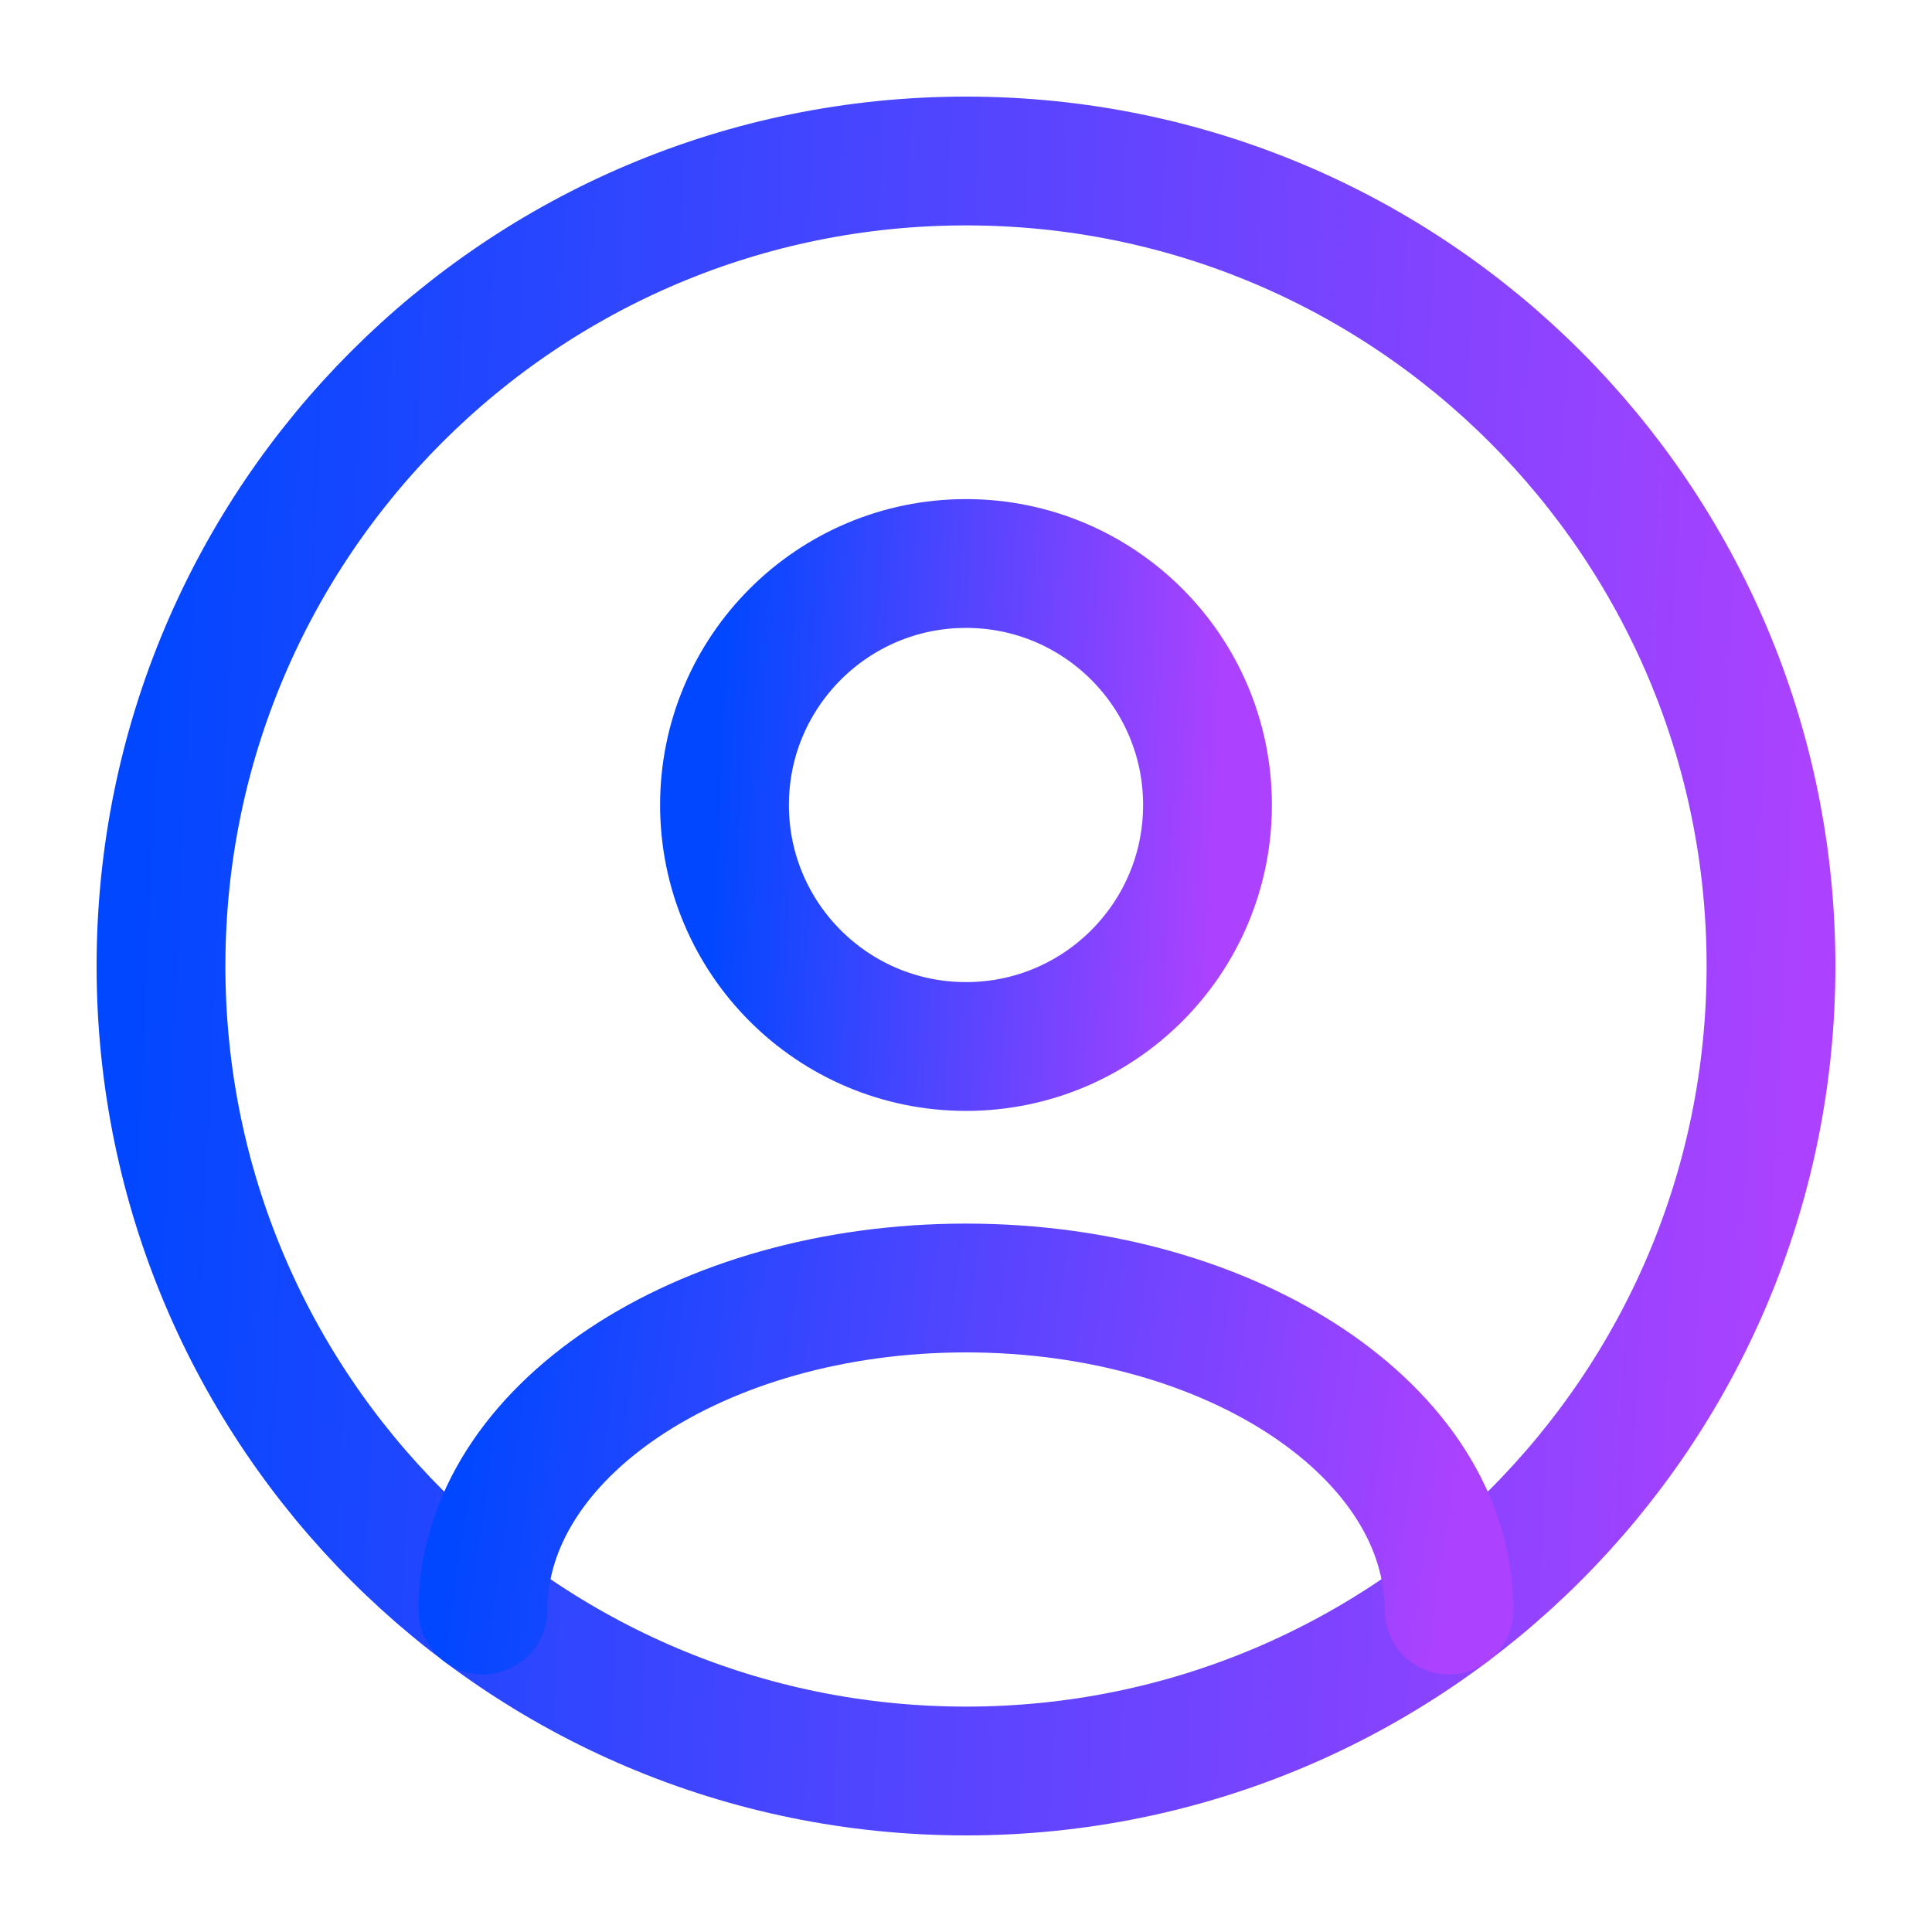
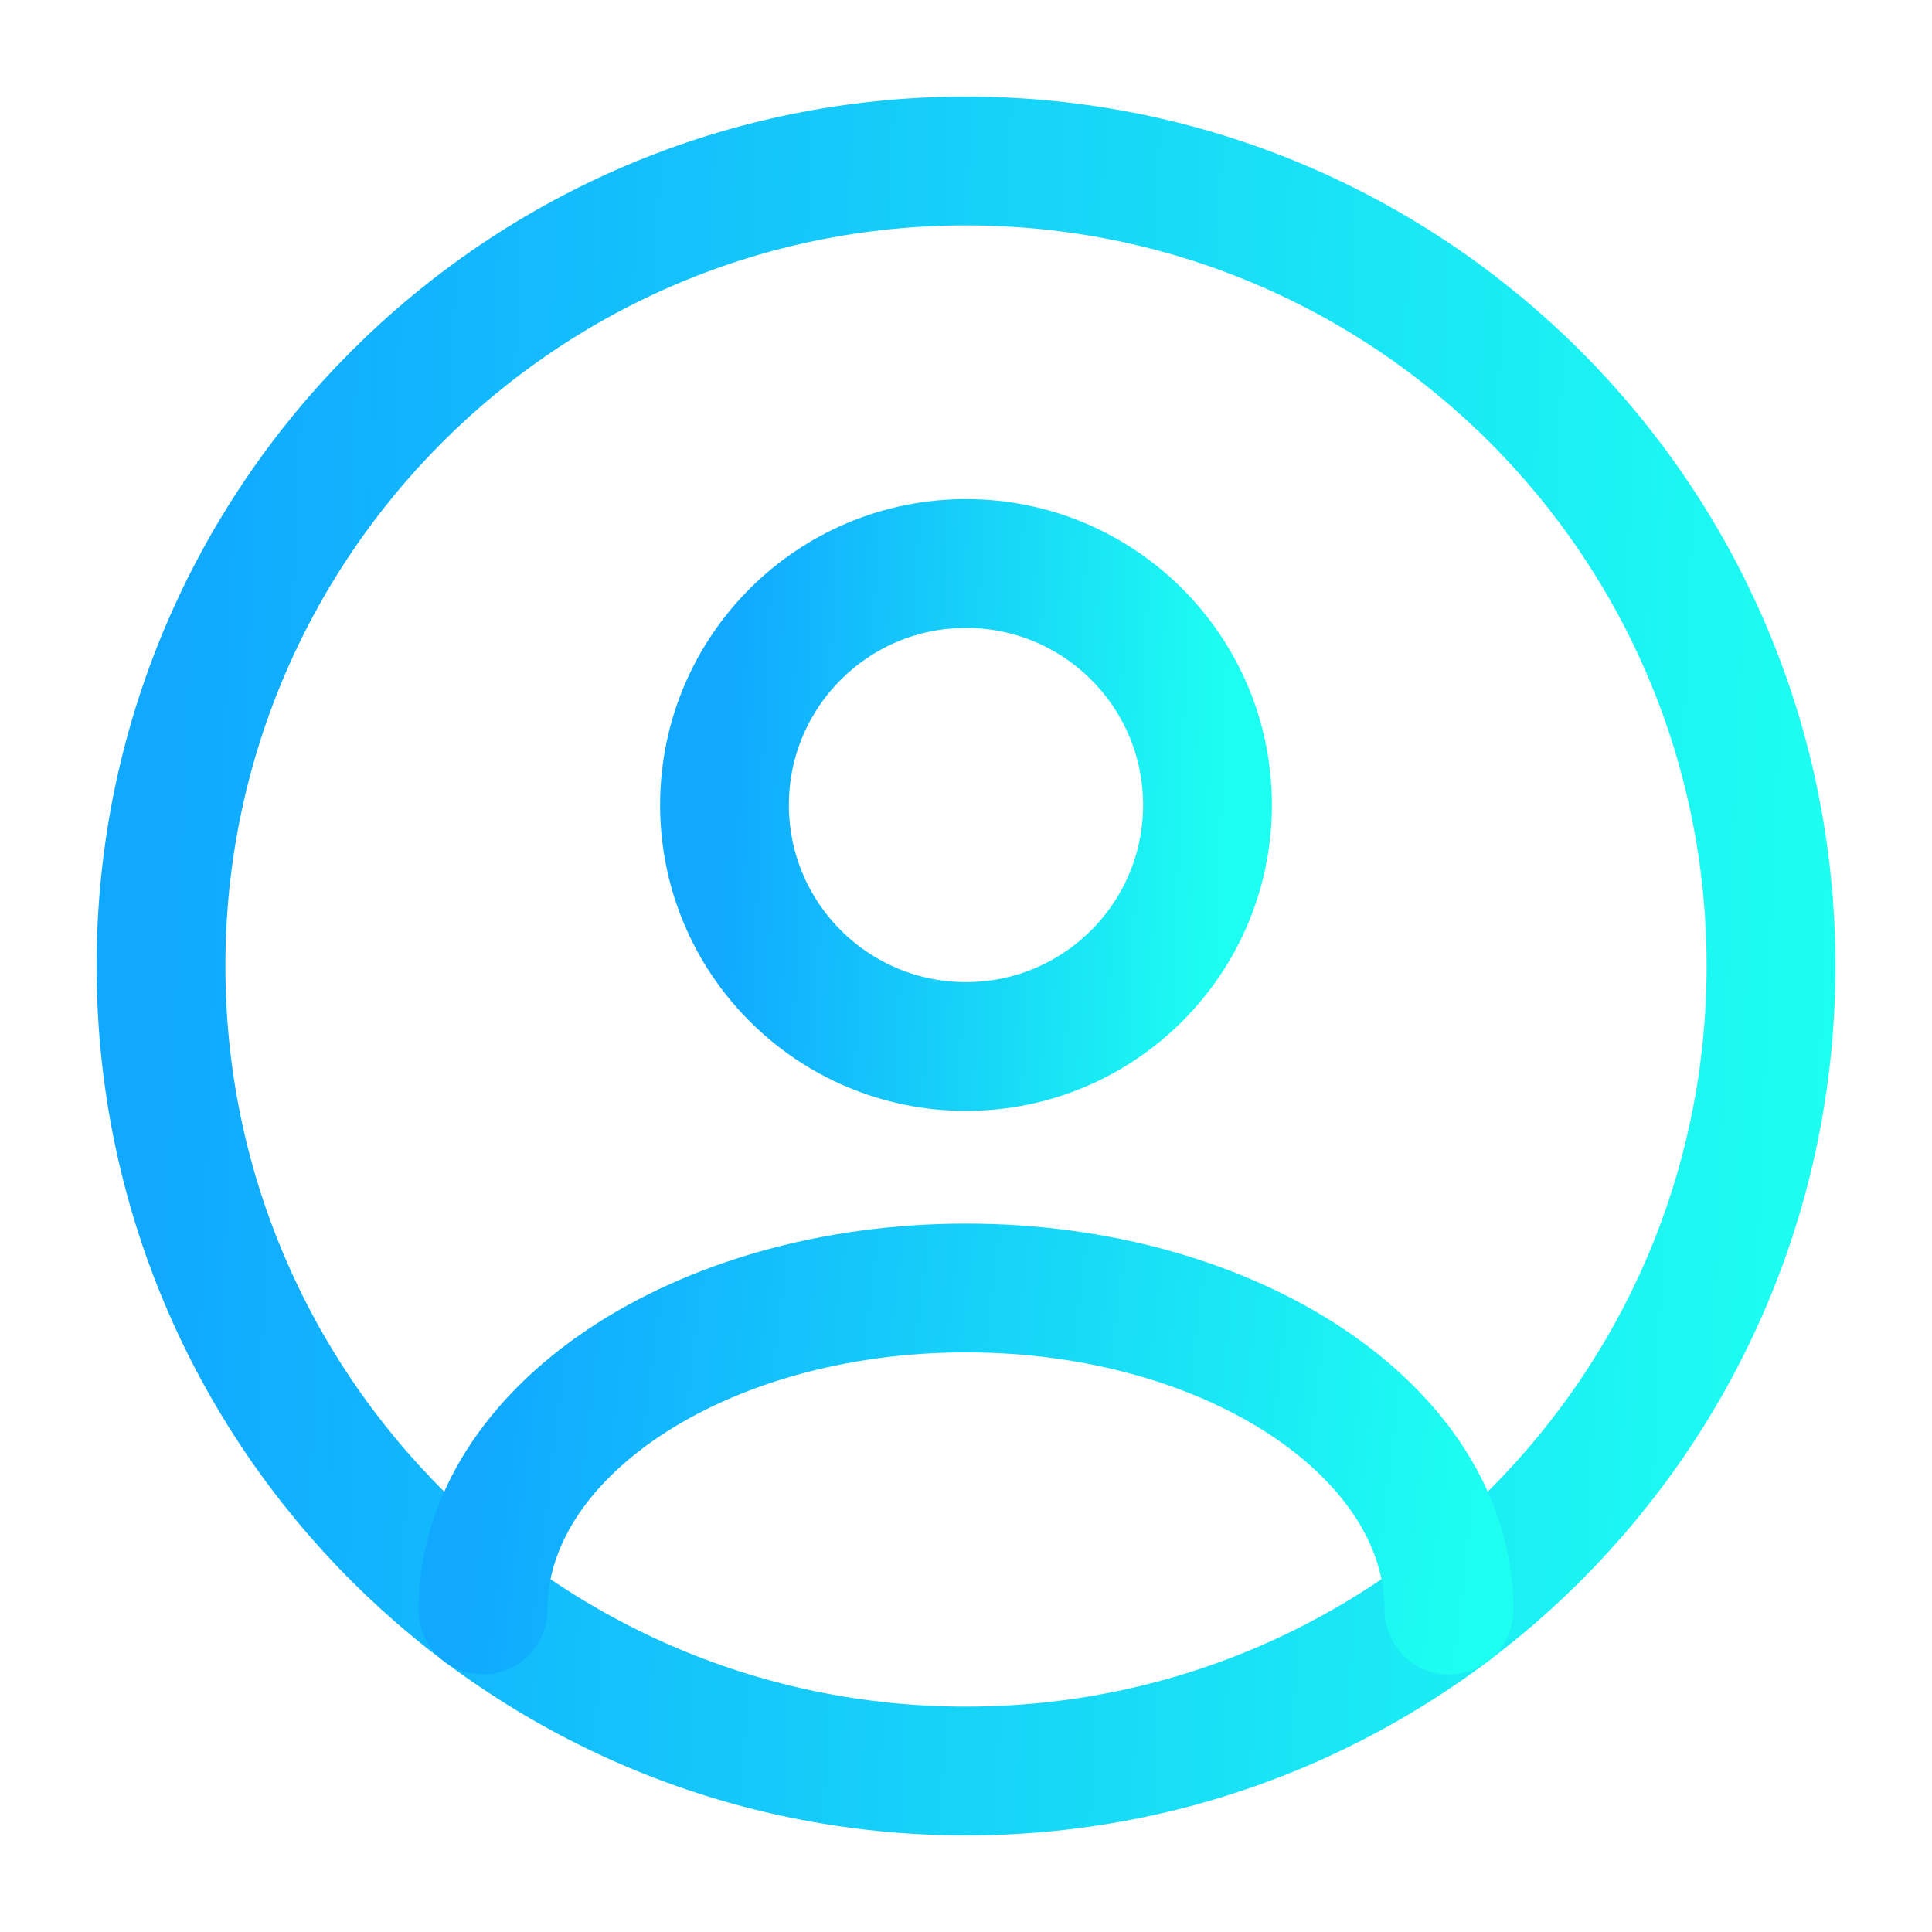
<svg xmlns="http://www.w3.org/2000/svg" width="30" height="30" viewBox="0 0 30 30" fill="none">
-   <path d="M27.5 15C27.5 8.096 21.904 2.5 15 2.5C8.096 2.5 2.5 8.096 2.5 15C2.5 21.904 8.096 27.5 15 27.5C21.904 27.5 27.5 21.904 27.5 15Z" stroke="url(#paint0_linear_194_326)" stroke-width="2" />
-   <path d="M18.75 12.5C18.75 14.571 17.071 16.25 15 16.25C12.929 16.25 11.25 14.571 11.25 12.5C11.25 10.429 12.929 8.75 15 8.75C17.071 8.75 18.75 10.429 18.75 12.5Z" stroke="url(#paint1_linear_194_326)" stroke-width="2" />
-   <path d="M22.5 25C22.5 22.239 19.142 20 15 20C10.858 20 7.5 22.239 7.5 25" stroke="url(#paint2_linear_194_326)" stroke-width="2" stroke-linecap="round" />
+   <path d="M27.5 15C27.5 8.096 21.904 2.5 15 2.5C8.096 2.5 2.5 8.096 2.5 15C2.5 21.904 8.096 27.5 15 27.5C21.904 27.5 27.5 21.904 27.5 15Z" stroke="url(#paint0_linear_85_1084)" stroke-width="2" />
+   <path d="M18.75 12.5C18.75 14.571 17.071 16.25 15 16.25C12.929 16.25 11.25 14.571 11.25 12.5C11.25 10.429 12.929 8.75 15 8.75C17.071 8.75 18.75 10.429 18.75 12.5Z" stroke="url(#paint1_linear_85_1084)" stroke-width="2" />
+   <path d="M22.5 25C22.5 22.239 19.142 20 15 20C10.858 20 7.5 22.239 7.5 25" stroke="url(#paint2_linear_85_1084)" stroke-width="2" stroke-linecap="round" />
  <defs>
-     <linearGradient id="paint0_linear_194_326" x1="2.5" y1="2.5" x2="28.6" y2="3.706" gradientUnits="userSpaceOnUse">
-       <stop stop-color="#0047FF" />
-       <stop offset="1" stop-color="#AC42FF" />
+     <linearGradient id="paint0_linear_85_1084" x1="3.033" y1="5" x2="28.87" y2="6.058" gradientUnits="userSpaceOnUse">
+       <stop stop-color="#10A9FF" />
+       <stop offset="1" stop-color="#1DFFF1" />
    </linearGradient>
-     <linearGradient id="paint1_linear_194_326" x1="11.25" y1="8.75" x2="19.08" y2="9.112" gradientUnits="userSpaceOnUse">
-       <stop stop-color="#0047FF" />
-       <stop offset="1" stop-color="#AC42FF" />
+     <linearGradient id="paint1_linear_85_1084" x1="11.41" y1="9.5" x2="19.161" y2="9.817" gradientUnits="userSpaceOnUse">
+       <stop stop-color="#10A9FF" />
+       <stop offset="1" stop-color="#1DFFF1" />
    </linearGradient>
-     <linearGradient id="paint2_linear_194_326" x1="7.5" y1="20" x2="22.897" y2="22.135" gradientUnits="userSpaceOnUse">
-       <stop stop-color="#0047FF" />
-       <stop offset="1" stop-color="#AC42FF" />
+     <linearGradient id="paint2_linear_85_1084" x1="7.82" y1="20.5" x2="23.117" y2="22.379" gradientUnits="userSpaceOnUse">
+       <stop stop-color="#10A9FF" />
+       <stop offset="1" stop-color="#1DFFF1" />
    </linearGradient>
  </defs>
</svg>
